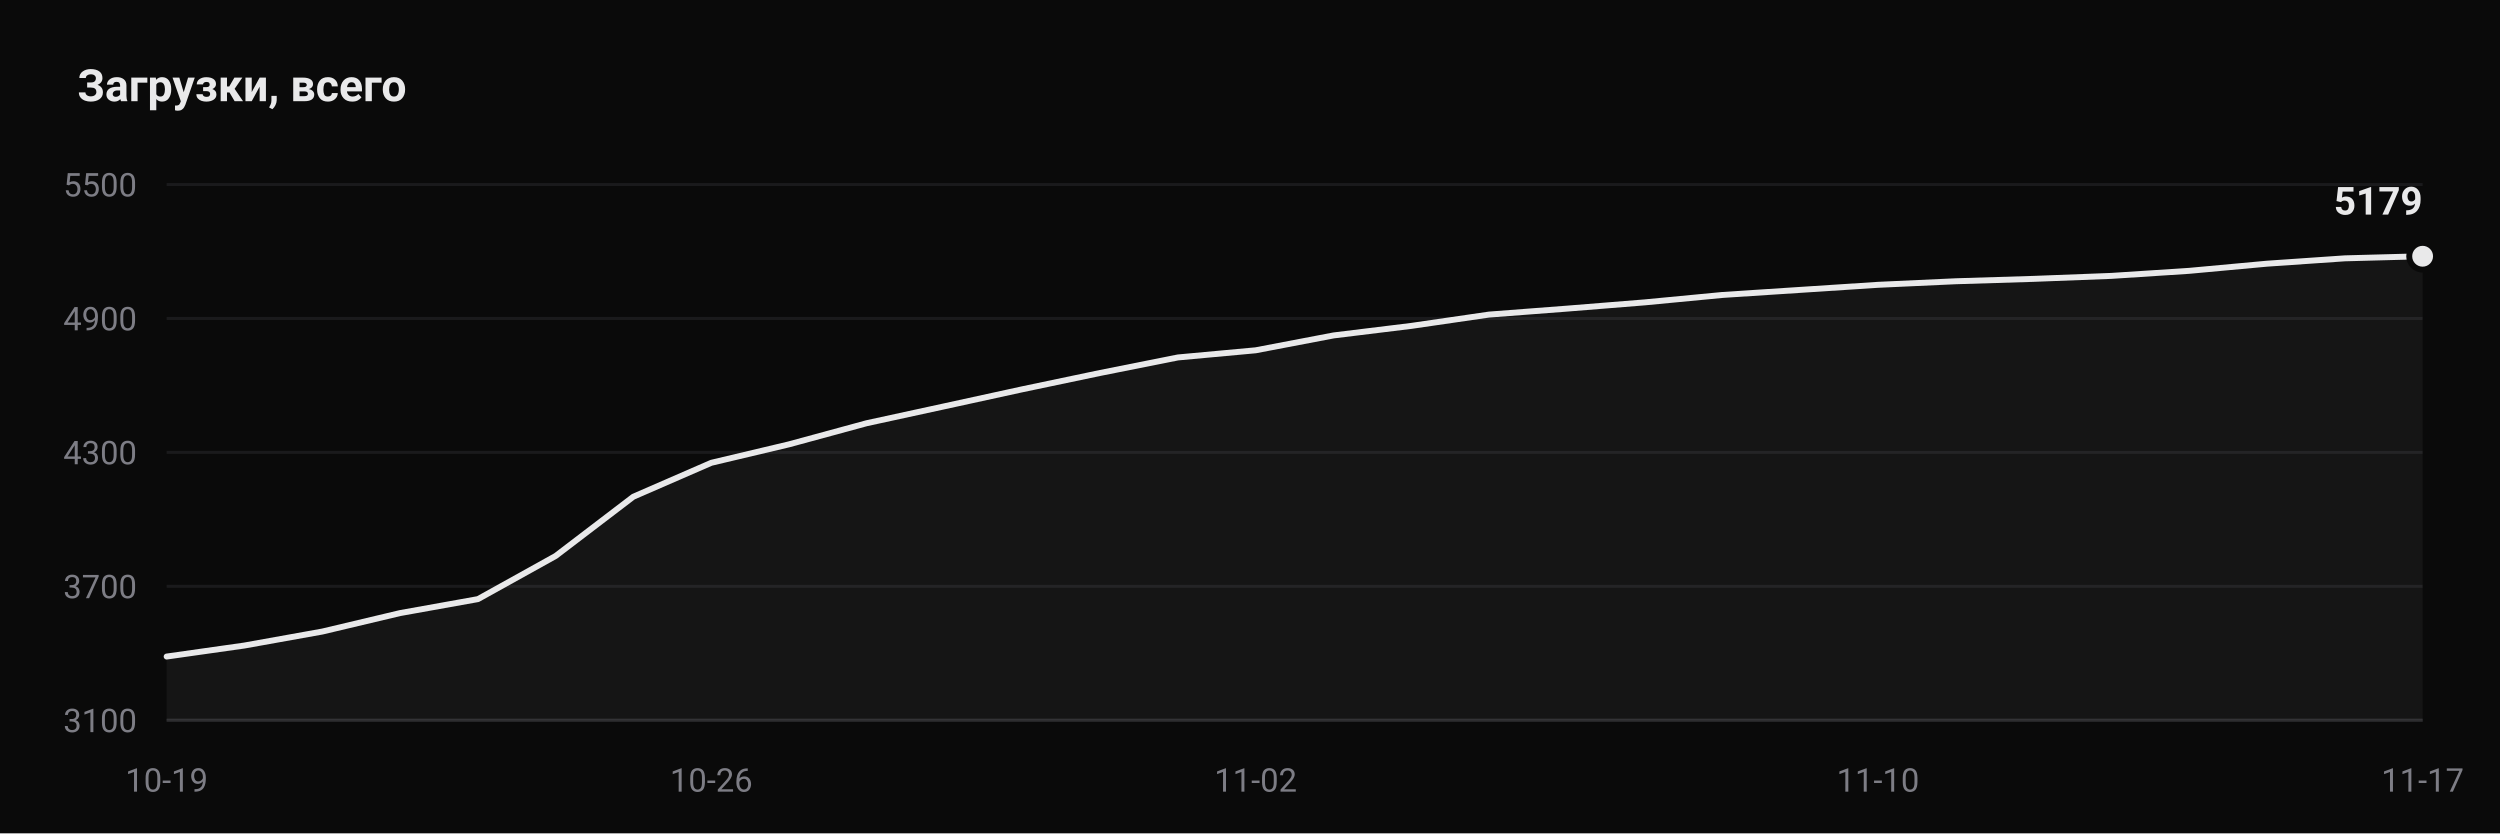
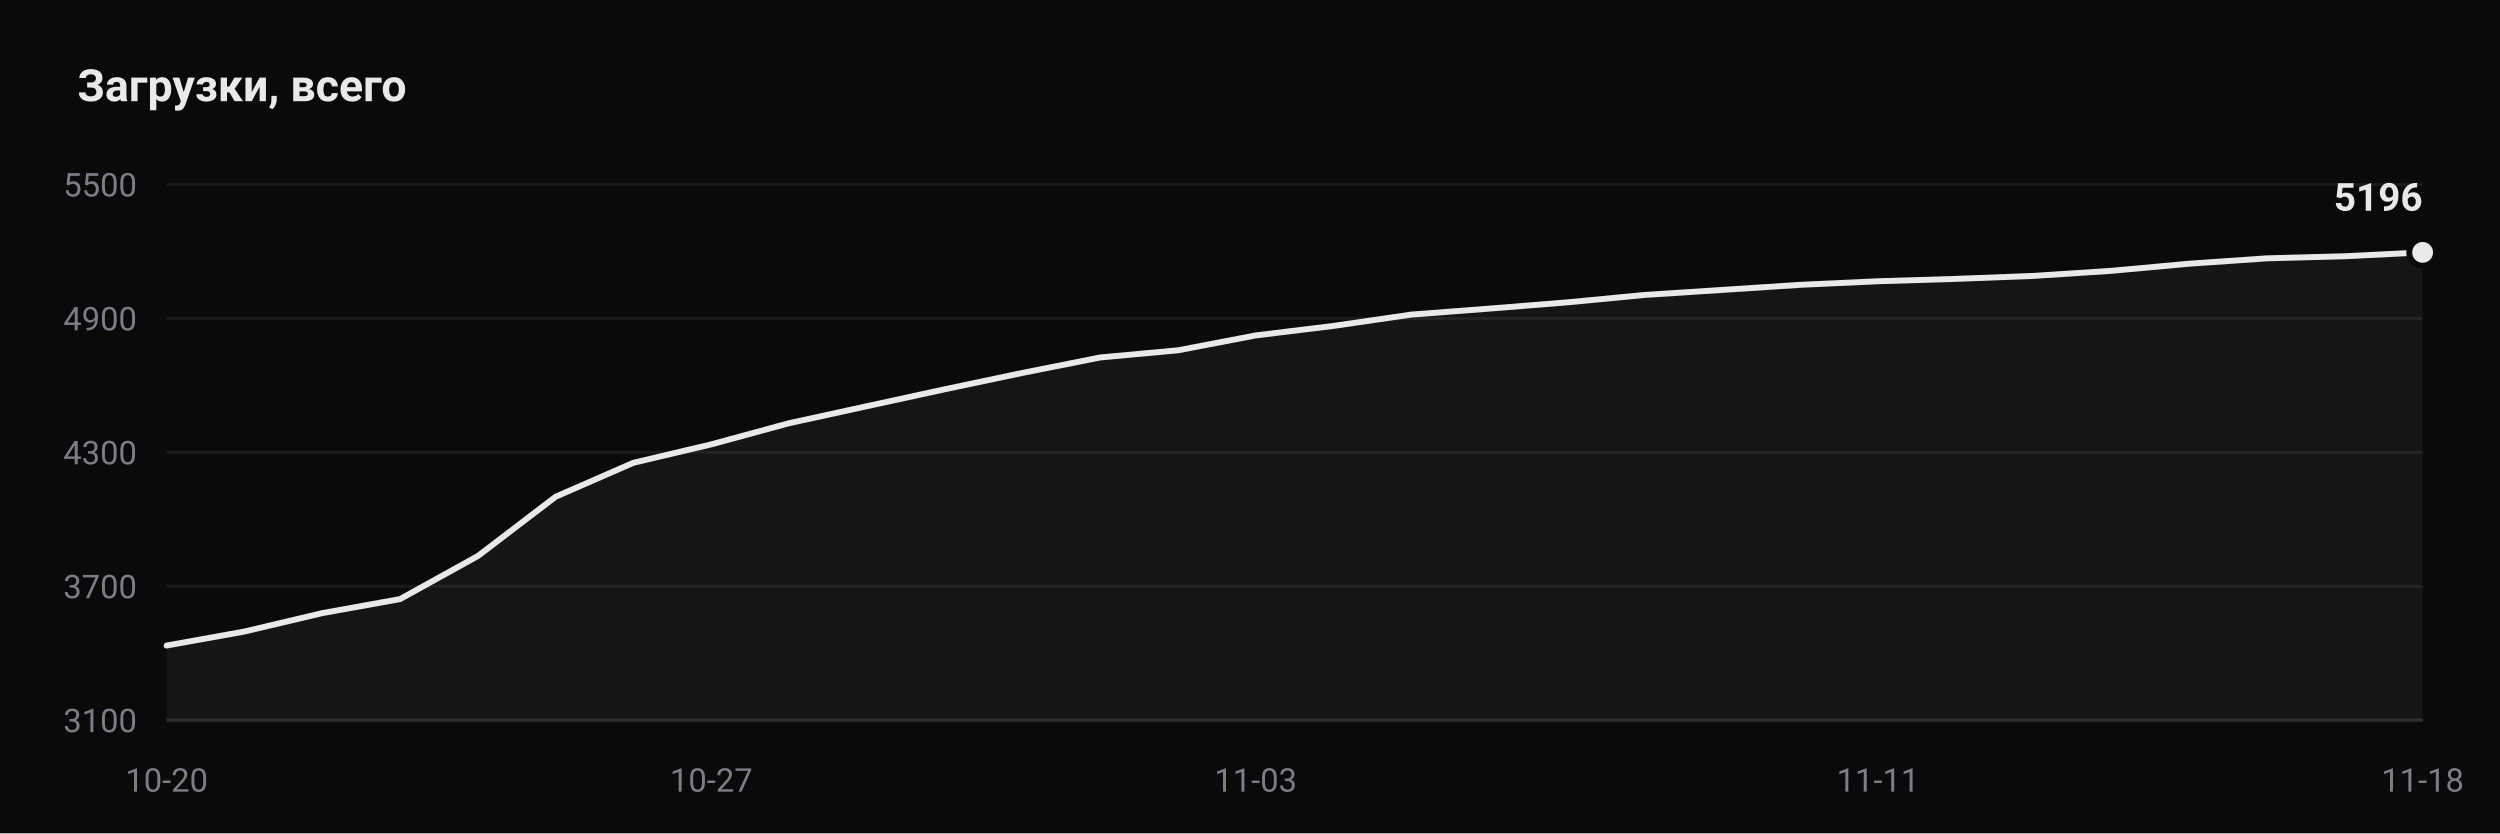
- <svg xmlns="http://www.w3.org/2000/svg" viewBox="0 0 840 280" width="840" height="280" role="img" aria-label="Downloads: 5179">
+ <svg xmlns="http://www.w3.org/2000/svg" viewBox="0 0 840 280" width="840" height="280" role="img" aria-label="Downloads: 5196">
  <rect width="840" height="280" fill="#0a0a0a" />
  <text x="26" y="34" font-family="ui-sans-serif, -apple-system, Segoe UI, Roboto, Helvetica, Arial, sans-serif" font-size="15" font-weight="600" fill="#e9e9ea">Загрузки, всего</text>
  <line x1="56" y1="242.0" x2="814" y2="242.0" stroke="#1a1a1c" stroke-width="1" />
  <text x="46" y="246.0" text-anchor="end" font-family="ui-sans-serif, -apple-system, Segoe UI, Roboto, Helvetica, Arial, sans-serif" font-size="11" fill="#7d7d85">3100</text>
  <line x1="56" y1="197.0" x2="814" y2="197.0" stroke="#1a1a1c" stroke-width="1" />
  <text x="46" y="201.0" text-anchor="end" font-family="ui-sans-serif, -apple-system, Segoe UI, Roboto, Helvetica, Arial, sans-serif" font-size="11" fill="#7d7d85">3700</text>
  <line x1="56" y1="152.0" x2="814" y2="152.0" stroke="#1a1a1c" stroke-width="1" />
  <text x="46" y="156.0" text-anchor="end" font-family="ui-sans-serif, -apple-system, Segoe UI, Roboto, Helvetica, Arial, sans-serif" font-size="11" fill="#7d7d85">4300</text>
  <line x1="56" y1="107.0" x2="814" y2="107.0" stroke="#1a1a1c" stroke-width="1" />
  <text x="46" y="111.0" text-anchor="end" font-family="ui-sans-serif, -apple-system, Segoe UI, Roboto, Helvetica, Arial, sans-serif" font-size="11" fill="#7d7d85">4900</text>
  <line x1="56" y1="62.0" x2="814" y2="62.0" stroke="#1a1a1c" stroke-width="1" />
  <text x="46" y="66.0" text-anchor="end" font-family="ui-sans-serif, -apple-system, Segoe UI, Roboto, Helvetica, Arial, sans-serif" font-size="11" fill="#7d7d85">5500</text>
  <line x1="56" y1="242.0" x2="814" y2="242.0" stroke="#2a2a2d" stroke-width="1" />
-   <path d="M 56.0 242.0 L 56.0 220.6 L 82.1 216.9 L 108.3 212.2 L 134.4 206.0 L 160.6 201.3 L 186.7 186.8 L 212.8 166.9 L 239.0 155.5 L 265.1 149.3 L 291.2 142.2 L 317.4 136.5 L 343.5 130.8 L 369.7 125.3 L 395.8 120.1 L 421.9 117.7 L 448.1 112.7 L 474.2 109.5 L 500.3 105.7 L 526.5 103.7 L 552.6 101.6 L 578.8 99.1 L 604.9 97.4 L 631.0 95.7 L 657.2 94.5 L 683.3 93.7 L 709.4 92.7 L 735.6 91.0 L 761.7 88.6 L 787.9 86.8 L 814.0 86.1 L 814.0 242.0 Z" fill="#e9e9ea" fill-opacity="0.05" />
-   <polyline points="56.0,220.6 82.1,216.9 108.3,212.2 134.4,206.0 160.6,201.3 186.7,186.8 212.8,166.9 239.0,155.5 265.1,149.3 291.2,142.2 317.4,136.5 343.5,130.8 369.7,125.3 395.8,120.1 421.9,117.7 448.1,112.7 474.2,109.5 500.3,105.7 526.5,103.7 552.6,101.6 578.8,99.1 604.9,97.4 631.0,95.7 657.2,94.5 683.3,93.7 709.4,92.7 735.6,91.0 761.7,88.6 787.9,86.8 814.0,86.1" fill="none" stroke="#e9e9ea" stroke-width="2" stroke-linejoin="round" stroke-linecap="round" />
-   <circle cx="814.0" cy="86.1" r="4.5" fill="#e9e9ea" stroke="#0a0a0a" stroke-width="2" />
-   <text x="814.0" y="72.1" text-anchor="end" font-family="ui-sans-serif, -apple-system, Segoe UI, Roboto, Helvetica, Arial, sans-serif" font-size="13" font-weight="600" fill="#e9e9ea">5179</text>
-   <text x="56.0" y="266" text-anchor="middle" font-family="ui-sans-serif, -apple-system, Segoe UI, Roboto, Helvetica, Arial, sans-serif" font-size="11" fill="#7d7d85">10-19</text>
-   <text x="239.0" y="266" text-anchor="middle" font-family="ui-sans-serif, -apple-system, Segoe UI, Roboto, Helvetica, Arial, sans-serif" font-size="11" fill="#7d7d85">10-26</text>
-   <text x="421.9" y="266" text-anchor="middle" font-family="ui-sans-serif, -apple-system, Segoe UI, Roboto, Helvetica, Arial, sans-serif" font-size="11" fill="#7d7d85">11-02</text>
-   <text x="631.0" y="266" text-anchor="middle" font-family="ui-sans-serif, -apple-system, Segoe UI, Roboto, Helvetica, Arial, sans-serif" font-size="11" fill="#7d7d85">11-10</text>
-   <text x="814.0" y="266" text-anchor="middle" font-family="ui-sans-serif, -apple-system, Segoe UI, Roboto, Helvetica, Arial, sans-serif" font-size="11" fill="#7d7d85">11-17</text>
+   <path d="M 56.0 242.0 L 56.0 216.9 L 82.1 212.2 L 108.3 206.0 L 134.4 201.3 L 160.6 186.8 L 186.7 166.9 L 212.8 155.5 L 239.0 149.3 L 265.1 142.2 L 291.2 136.5 L 317.4 130.8 L 343.5 125.3 L 369.7 120.1 L 395.8 117.7 L 421.9 112.7 L 448.1 109.5 L 474.2 105.7 L 500.3 103.7 L 526.5 101.6 L 552.6 99.1 L 578.8 97.4 L 604.9 95.7 L 631.0 94.5 L 657.2 93.7 L 683.3 92.7 L 709.4 91.0 L 735.6 88.6 L 761.7 86.8 L 787.9 86.1 L 814.0 84.8 L 814.0 242.0 Z" fill="#e9e9ea" fill-opacity="0.05" />
+   <polyline points="56.0,216.9 82.1,212.2 108.3,206.0 134.4,201.3 160.6,186.8 186.7,166.9 212.8,155.5 239.0,149.3 265.1,142.2 291.2,136.5 317.4,130.8 343.5,125.3 369.7,120.1 395.8,117.7 421.9,112.7 448.1,109.5 474.2,105.7 500.3,103.7 526.5,101.6 552.6,99.1 578.8,97.4 604.9,95.7 631.0,94.5 657.2,93.7 683.3,92.7 709.4,91.0 735.6,88.6 761.7,86.8 787.9,86.1 814.0,84.8" fill="none" stroke="#e9e9ea" stroke-width="2" stroke-linejoin="round" stroke-linecap="round" />
+   <circle cx="814.0" cy="84.8" r="4.5" fill="#e9e9ea" stroke="#0a0a0a" stroke-width="2" />
+   <text x="814.0" y="70.8" text-anchor="end" font-family="ui-sans-serif, -apple-system, Segoe UI, Roboto, Helvetica, Arial, sans-serif" font-size="13" font-weight="600" fill="#e9e9ea">5196</text>
+   <text x="56.0" y="266" text-anchor="middle" font-family="ui-sans-serif, -apple-system, Segoe UI, Roboto, Helvetica, Arial, sans-serif" font-size="11" fill="#7d7d85">10-20</text>
+   <text x="239.0" y="266" text-anchor="middle" font-family="ui-sans-serif, -apple-system, Segoe UI, Roboto, Helvetica, Arial, sans-serif" font-size="11" fill="#7d7d85">10-27</text>
+   <text x="421.9" y="266" text-anchor="middle" font-family="ui-sans-serif, -apple-system, Segoe UI, Roboto, Helvetica, Arial, sans-serif" font-size="11" fill="#7d7d85">11-03</text>
+   <text x="631.0" y="266" text-anchor="middle" font-family="ui-sans-serif, -apple-system, Segoe UI, Roboto, Helvetica, Arial, sans-serif" font-size="11" fill="#7d7d85">11-11</text>
+   <text x="814.0" y="266" text-anchor="middle" font-family="ui-sans-serif, -apple-system, Segoe UI, Roboto, Helvetica, Arial, sans-serif" font-size="11" fill="#7d7d85">11-18</text>
</svg>
